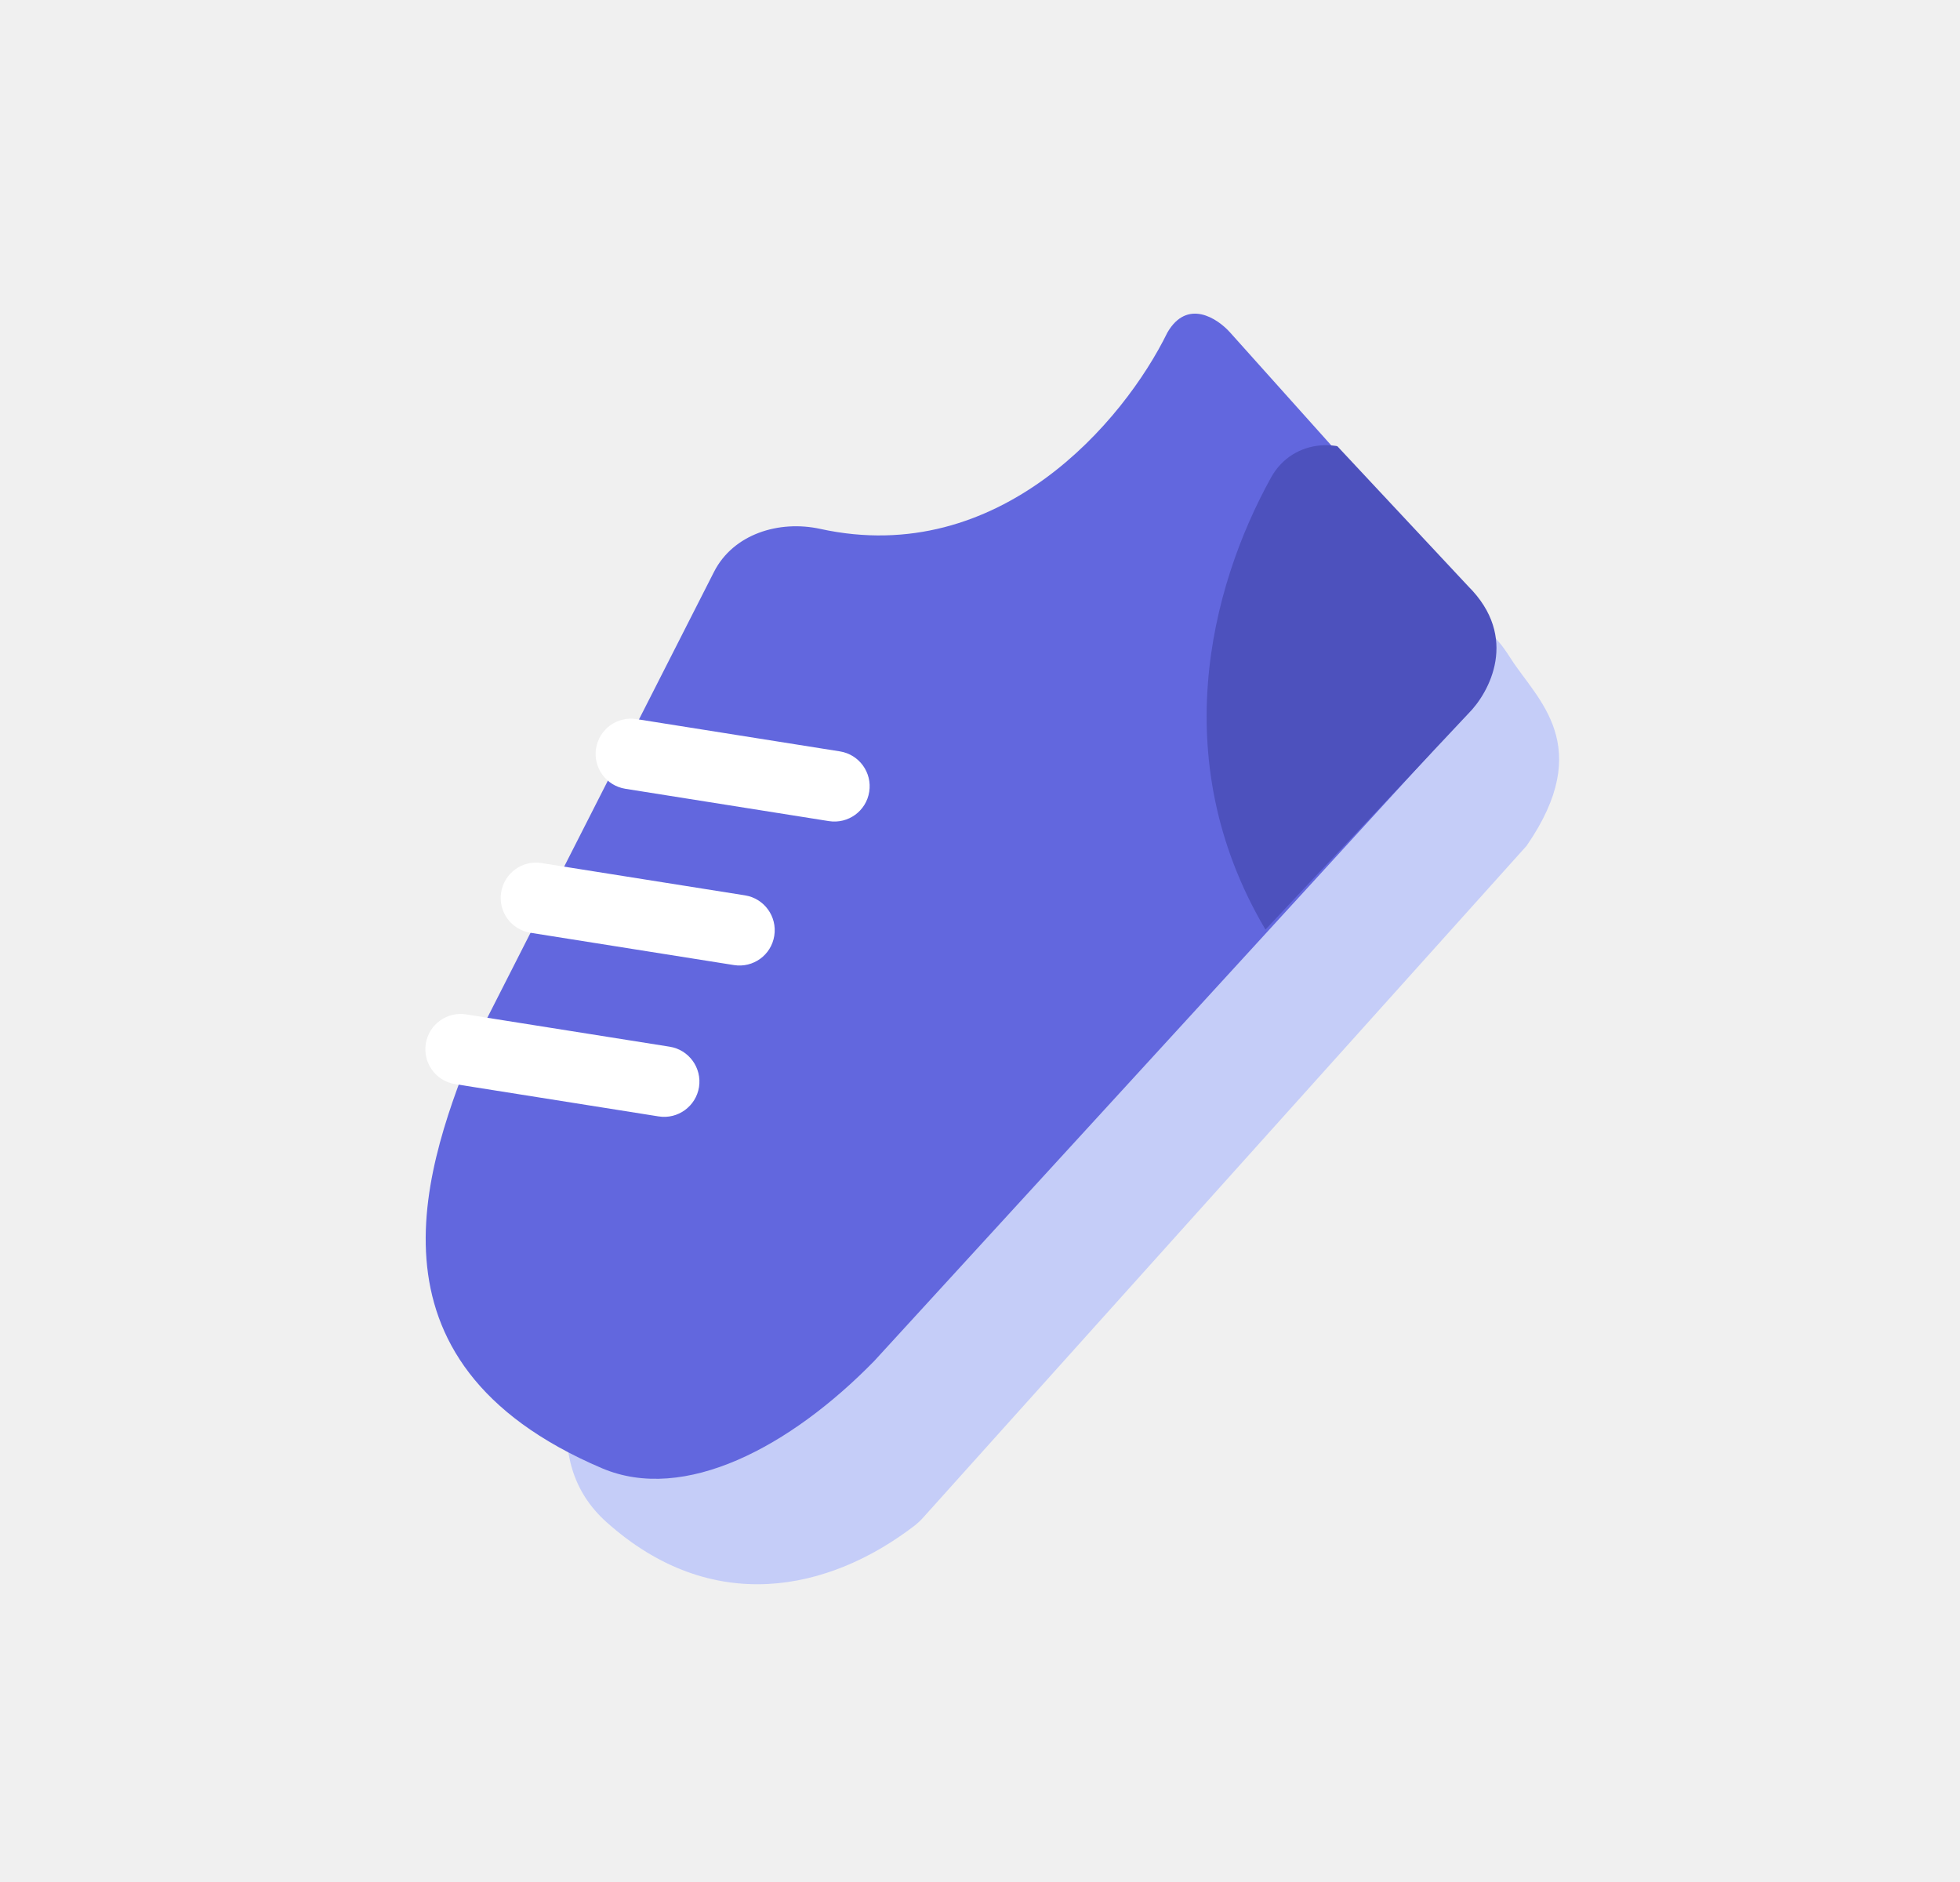
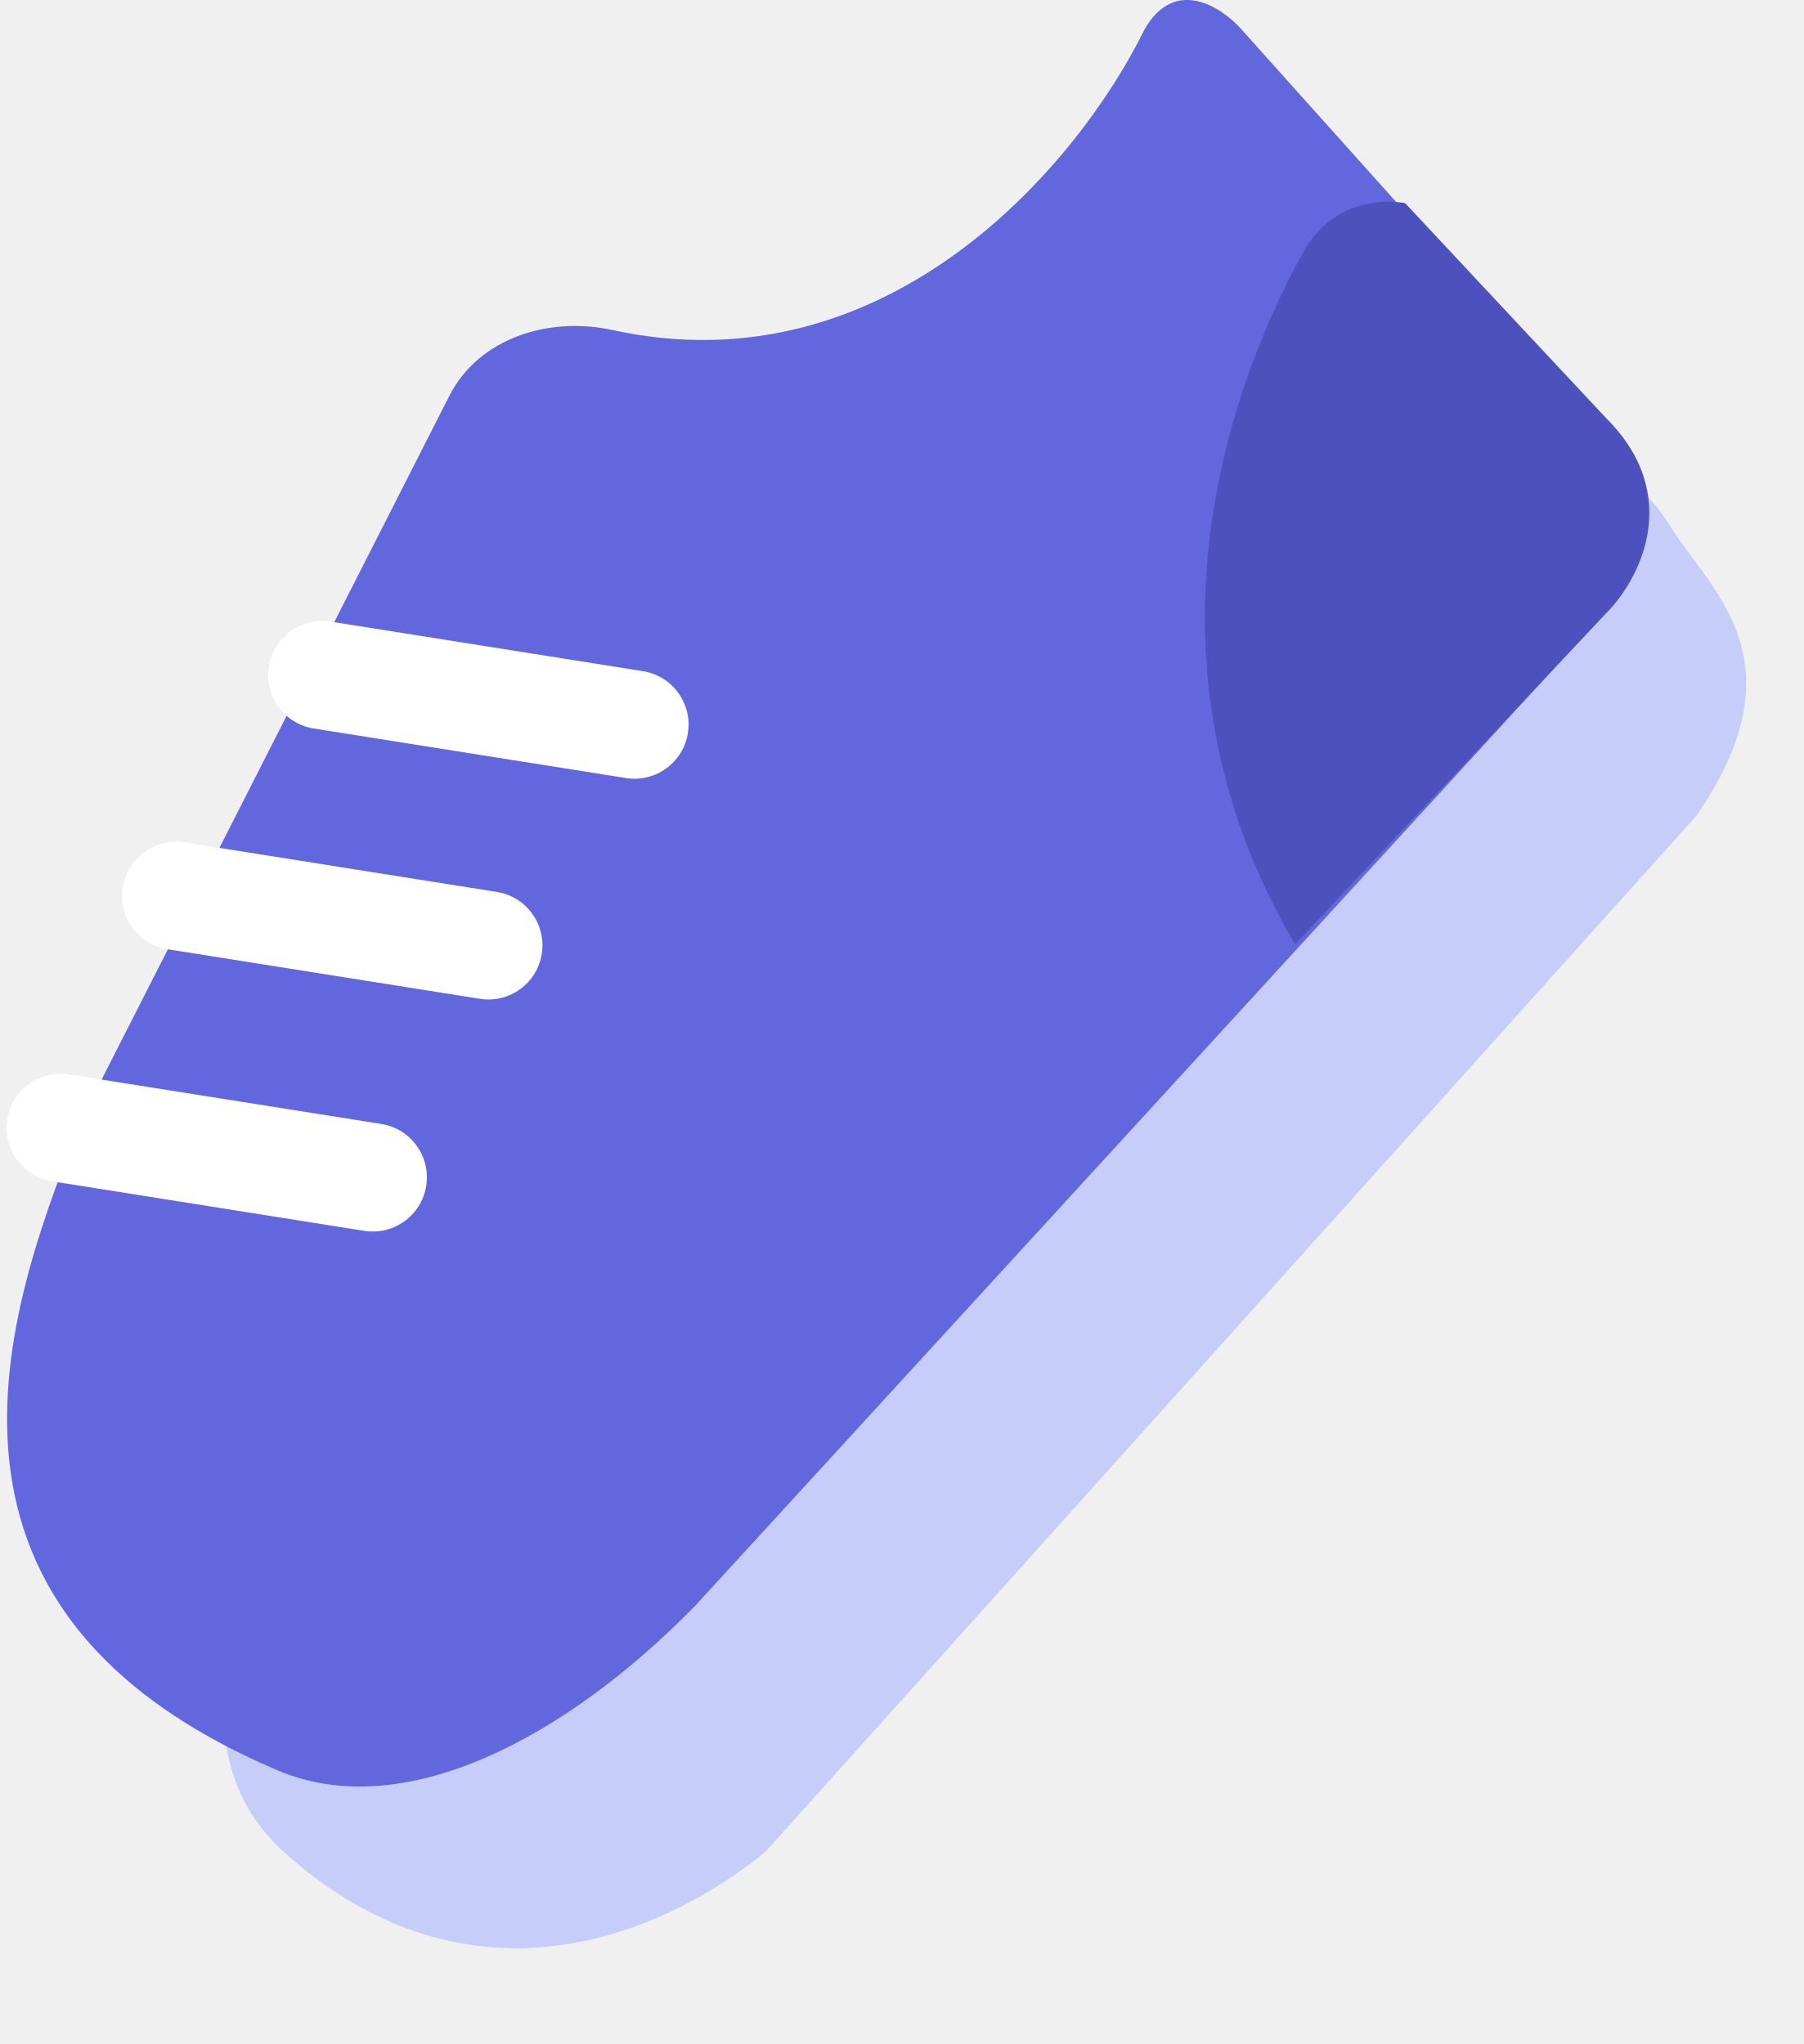
- <svg xmlns="http://www.w3.org/2000/svg" width="25" height="24" viewBox="0 0 25 24" fill="none">
-   <g id="icon_health04_walk">
-     <g id="Group 1619">
-       <path id="Vector 137" d="M11.585 8.087C13.611 8.199 15.013 6.506 15.53 5.45C15.788 5.003 16.456 5.264 16.622 5.45L19.102 8.168C19.166 8.238 19.218 8.318 19.27 8.398C19.603 8.921 20.356 9.505 19.472 10.786L11.782 19.345C11.745 19.387 11.705 19.425 11.661 19.459C10.574 20.291 9.081 20.619 7.732 19.407C6.005 17.855 9.191 14.337 9.991 12.67C10.046 12.554 10.069 12.428 10.069 12.3L10.069 9.261C10.069 8.527 10.852 8.046 11.585 8.087Z" fill="#C5CDF8" />
-       <path id="Vector 138" d="M10.464 6.745C12.751 7.245 14.337 5.371 14.89 4.241C15.143 3.804 15.529 4.059 15.691 4.241L17.963 6.776C18.331 7.187 18.153 7.871 18.322 8.396C18.347 8.474 18.381 8.557 18.419 8.647C18.558 8.98 18.479 9.356 18.235 9.622L11.15 17.357C10.081 18.45 8.73 19.172 7.677 18.723C4.471 17.357 5.451 14.807 6.074 13.258L9.107 7.293C9.352 6.811 9.935 6.629 10.464 6.745Z" fill="#6267DE" />
-       <g id="Mask group">
-         <mask id="mask0_5076_143156" style="mask-type:alpha" maskUnits="userSpaceOnUse" x="15" y="5" width="5" height="8">
-           <path id="Vector 139" d="M16.196 11.945C14.845 9.755 15.436 7.493 16.212 6.09C16.492 5.583 17.171 5.545 17.569 5.966C21.645 10.284 19.243 11.95 17.057 12.332C16.718 12.392 16.377 12.238 16.196 11.945Z" fill="#D9D9D9" />
-         </mask>
-         <g mask="url(#mask0_5076_143156)">
-           <path id="Vector 138_2" d="M9.793 6.154C12.152 6.68 13.789 4.805 14.357 3.677C14.615 3.243 15.011 3.496 15.176 3.677L18.726 7.475C19.381 8.126 18.999 8.832 18.726 9.103L11.08 17.242C9.988 18.327 8.896 18.847 6.984 18.056C3.708 16.699 4.709 14.167 5.346 12.63L8.456 6.688C8.702 6.217 9.274 6.038 9.793 6.154Z" fill="#4D51BD" />
-         </g>
+ <svg xmlns="http://www.w3.org/2000/svg" width="15" height="17" viewBox="0 0 15 17" fill="none">
+   <g id="Group 1619">
+     <path id="Vector 137" d="M6.217 4.087C8.243 4.199 9.646 2.506 10.162 1.45C10.421 1.003 11.089 1.264 11.254 1.45L13.735 4.168C13.799 4.238 13.851 4.318 13.902 4.398C14.236 4.921 14.989 5.505 14.105 6.786L6.415 15.345C6.378 15.387 6.338 15.425 6.294 15.459C5.207 16.291 3.713 16.619 2.365 15.407C0.638 13.855 3.824 10.337 4.624 8.67C4.679 8.554 4.702 8.428 4.702 8.3L4.702 5.261C4.702 4.527 5.485 4.046 6.217 4.087Z" fill="#C5CDF8" />
+     <path id="Vector 138" d="M5.093 2.745C7.38 3.244 8.966 1.371 9.519 0.241C9.772 -0.196 10.158 0.059 10.32 0.241L12.592 2.776C12.96 3.187 12.782 3.871 12.951 4.396C12.976 4.474 13.01 4.557 13.047 4.647C13.187 4.98 13.108 5.356 12.864 5.622L5.779 13.357C4.71 14.45 3.359 15.172 2.306 14.723C-0.9 13.357 0.08 10.807 0.703 9.258L3.736 3.293C3.981 2.811 4.564 2.629 5.093 2.745Z" fill="#6267DE" />
+     <g id="Mask group">
+       <mask id="mask0_916_35958" style="mask-type:alpha" maskUnits="userSpaceOnUse" x="10" y="1" width="5" height="8">
+         <path id="Vector 139" d="M10.825 7.945C9.473 5.755 10.065 3.493 10.841 2.09C11.121 1.583 11.8 1.545 12.197 1.966C16.273 6.284 13.872 7.95 11.686 8.332C11.347 8.392 11.006 8.238 10.825 7.945Z" fill="#D9D9D9" />
+       </mask>
+       <g mask="url(#mask0_916_35958)">
+         <path id="Vector 138_2" d="M4.42 2.154C6.779 2.68 8.416 0.805 8.984 -0.323C9.242 -0.757 9.638 -0.504 9.803 -0.323L13.353 3.475C14.008 4.126 13.626 4.832 13.353 5.103L5.707 13.242C4.615 14.327 3.523 14.847 1.611 14.056C-1.665 12.699 -0.664 10.167 -0.027 8.63L3.083 2.688C3.329 2.217 3.901 2.038 4.42 2.154Z" fill="#4D51BD" />
      </g>
-       <path id="Stroke-3 (Stroke)" fill-rule="evenodd" clip-rule="evenodd" d="M7.603 9.544C7.642 9.299 7.872 9.131 8.118 9.17L10.713 9.582C10.959 9.621 11.126 9.852 11.087 10.097C11.049 10.343 10.818 10.51 10.572 10.471L7.977 10.059C7.731 10.02 7.564 9.79 7.603 9.544Z" fill="white" />
-       <path id="Stroke-5 (Stroke)" fill-rule="evenodd" clip-rule="evenodd" d="M6.392 11.38C6.431 11.135 6.661 10.967 6.907 11.006L9.503 11.418C9.748 11.457 9.915 11.688 9.876 11.933C9.838 12.179 9.607 12.346 9.362 12.307L6.766 11.895C6.52 11.856 6.353 11.626 6.392 11.38Z" fill="white" />
-       <path id="Stroke-7 (Stroke)" fill-rule="evenodd" clip-rule="evenodd" d="M5.431 13.31C5.47 13.064 5.7 12.897 5.946 12.936L8.542 13.348C8.787 13.387 8.954 13.617 8.916 13.863C8.877 14.108 8.646 14.276 8.401 14.237L5.805 13.825C5.559 13.786 5.392 13.555 5.431 13.31Z" fill="white" />
    </g>
+     <path id="Stroke-3 (Stroke)" fill-rule="evenodd" clip-rule="evenodd" d="M2.236 5.544C2.275 5.299 2.505 5.131 2.751 5.17L5.346 5.582C5.592 5.621 5.759 5.852 5.72 6.097C5.681 6.343 5.451 6.51 5.205 6.471L2.609 6.059C2.364 6.02 2.197 5.79 2.236 5.544Z" fill="white" />
+     <path id="Stroke-5 (Stroke)" fill-rule="evenodd" clip-rule="evenodd" d="M1.021 7.38C1.06 7.135 1.29 6.967 1.536 7.006L4.131 7.418C4.377 7.457 4.544 7.688 4.505 7.933C4.466 8.179 4.236 8.346 3.99 8.307L1.395 7.895C1.149 7.856 0.982 7.625 1.021 7.38Z" fill="white" />
+     <path id="Stroke-7 (Stroke)" fill-rule="evenodd" clip-rule="evenodd" d="M0.06 9.31C0.099 9.064 0.329 8.897 0.575 8.936L3.171 9.348C3.416 9.387 3.583 9.617 3.544 9.863C3.505 10.108 3.275 10.276 3.029 10.237L0.434 9.825C0.188 9.786 0.021 9.555 0.06 9.31Z" fill="white" />
  </g>
</svg>
